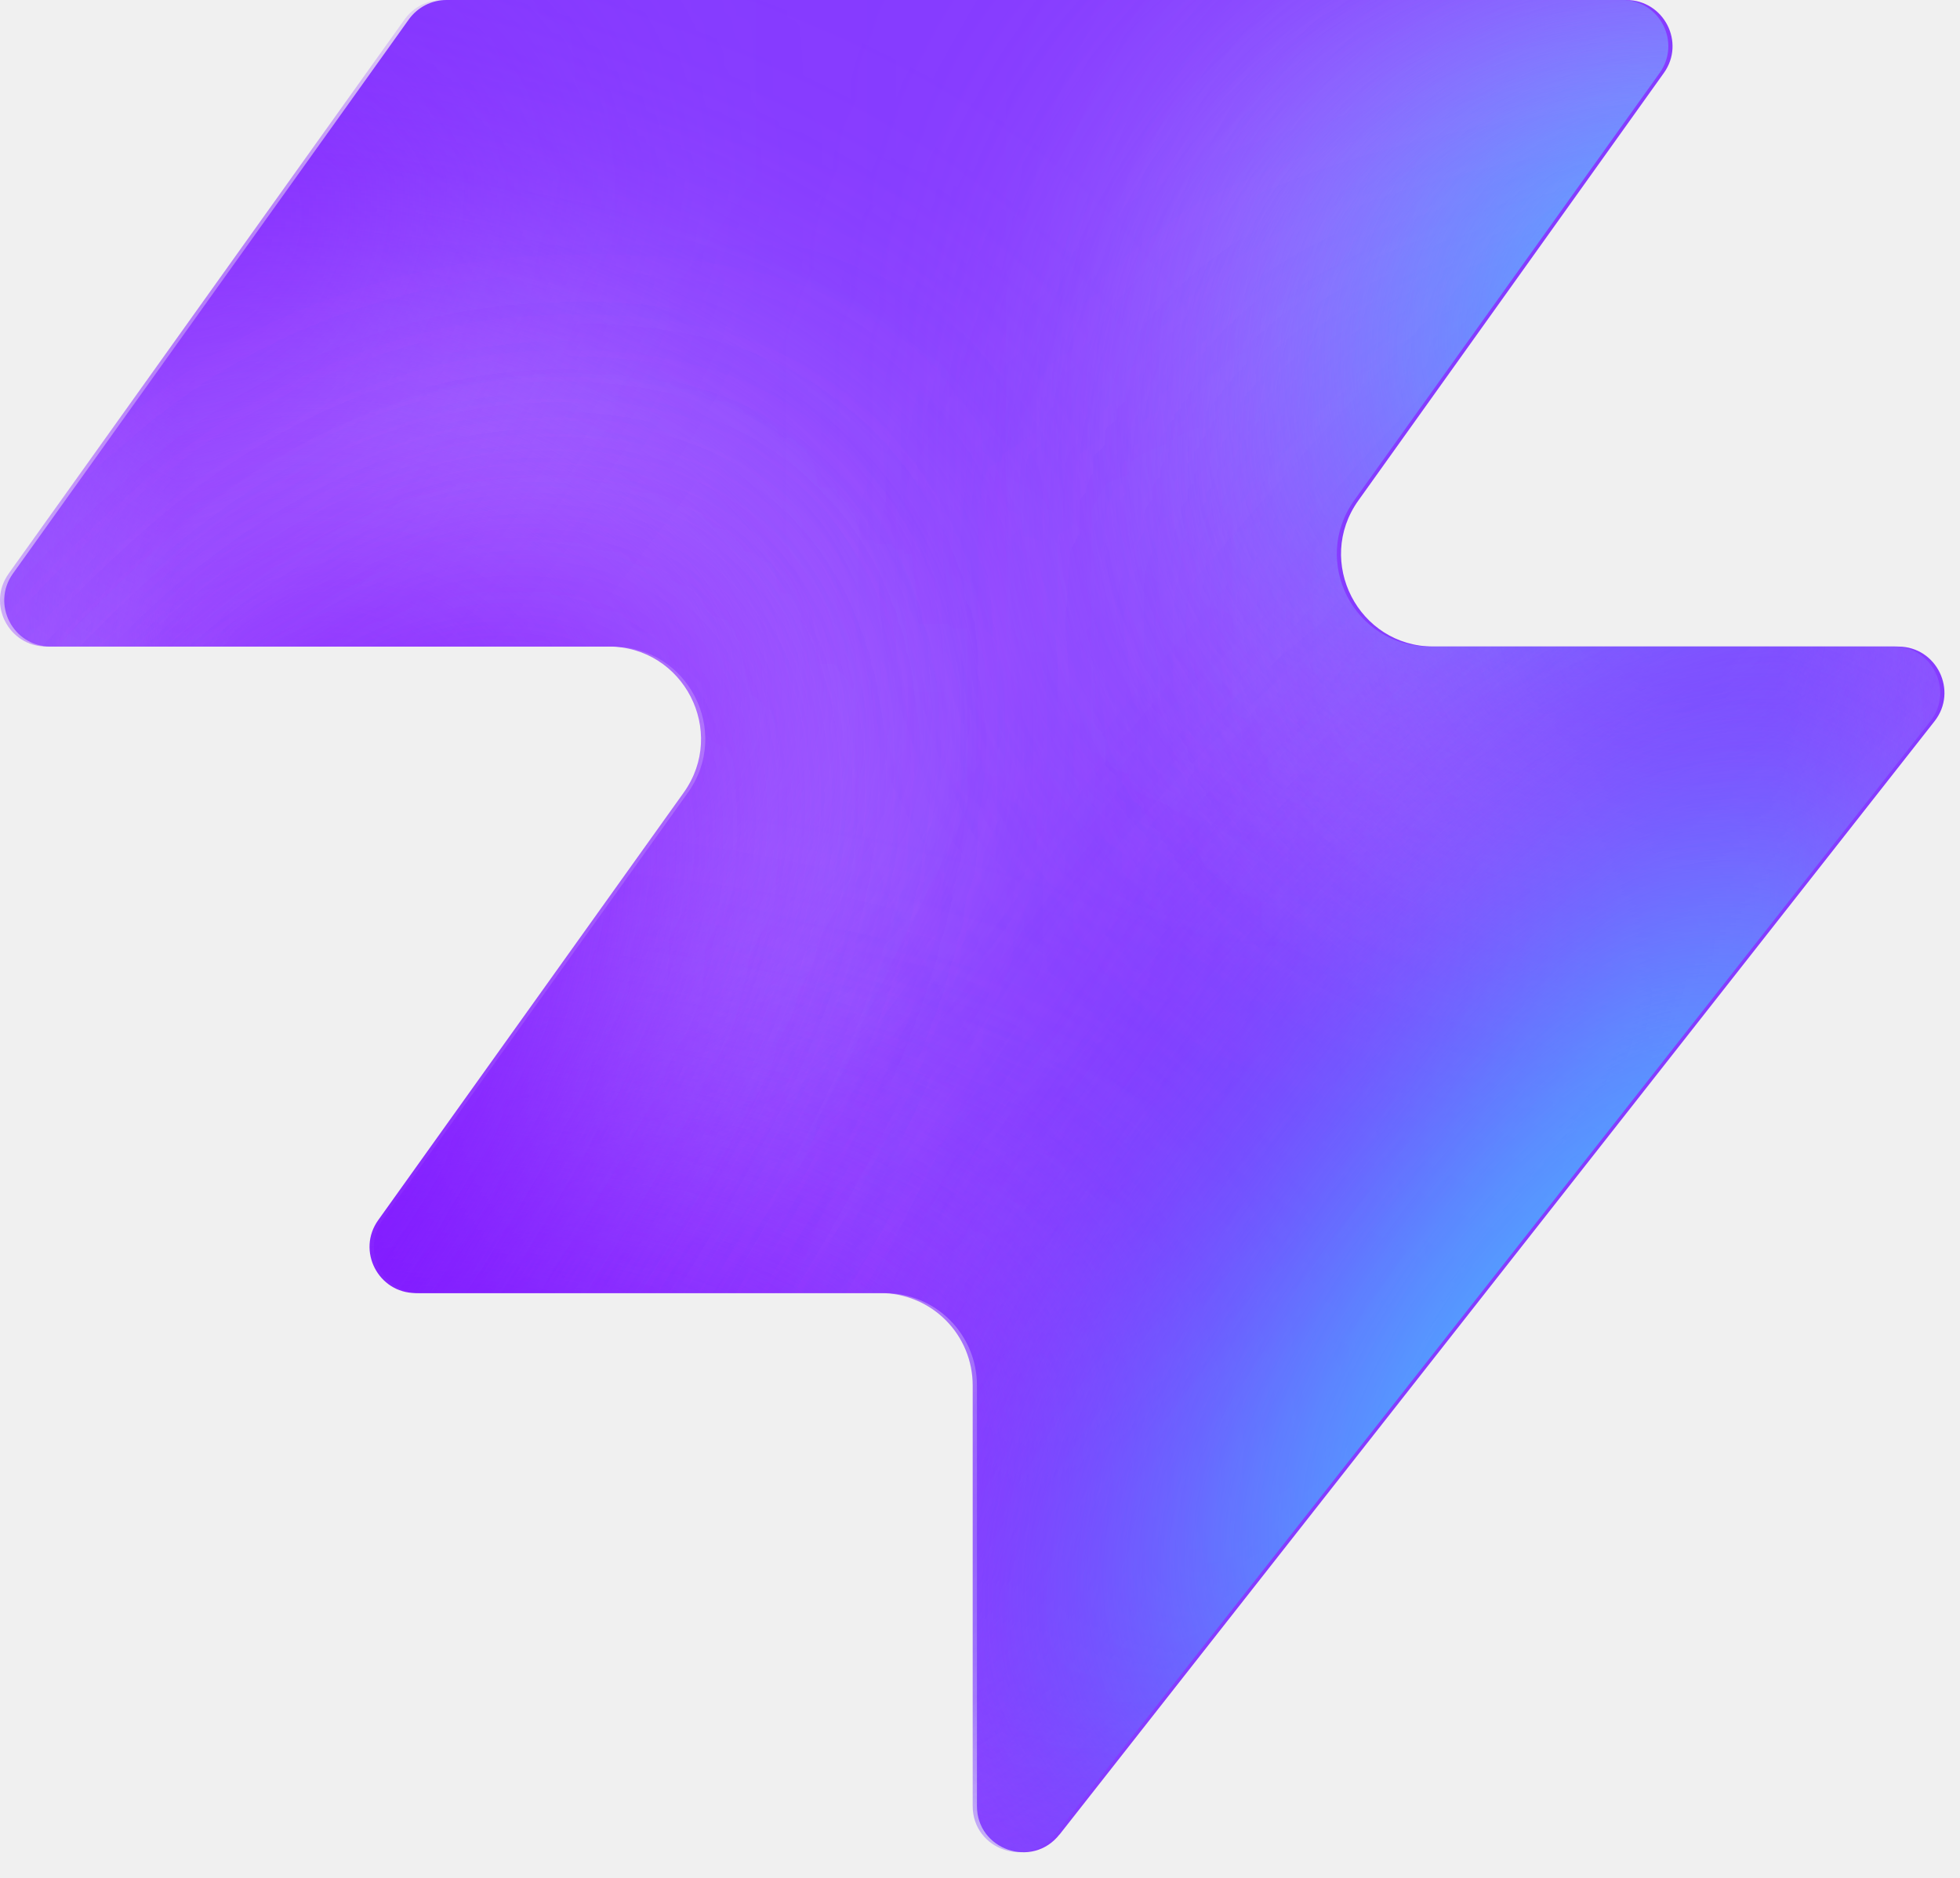
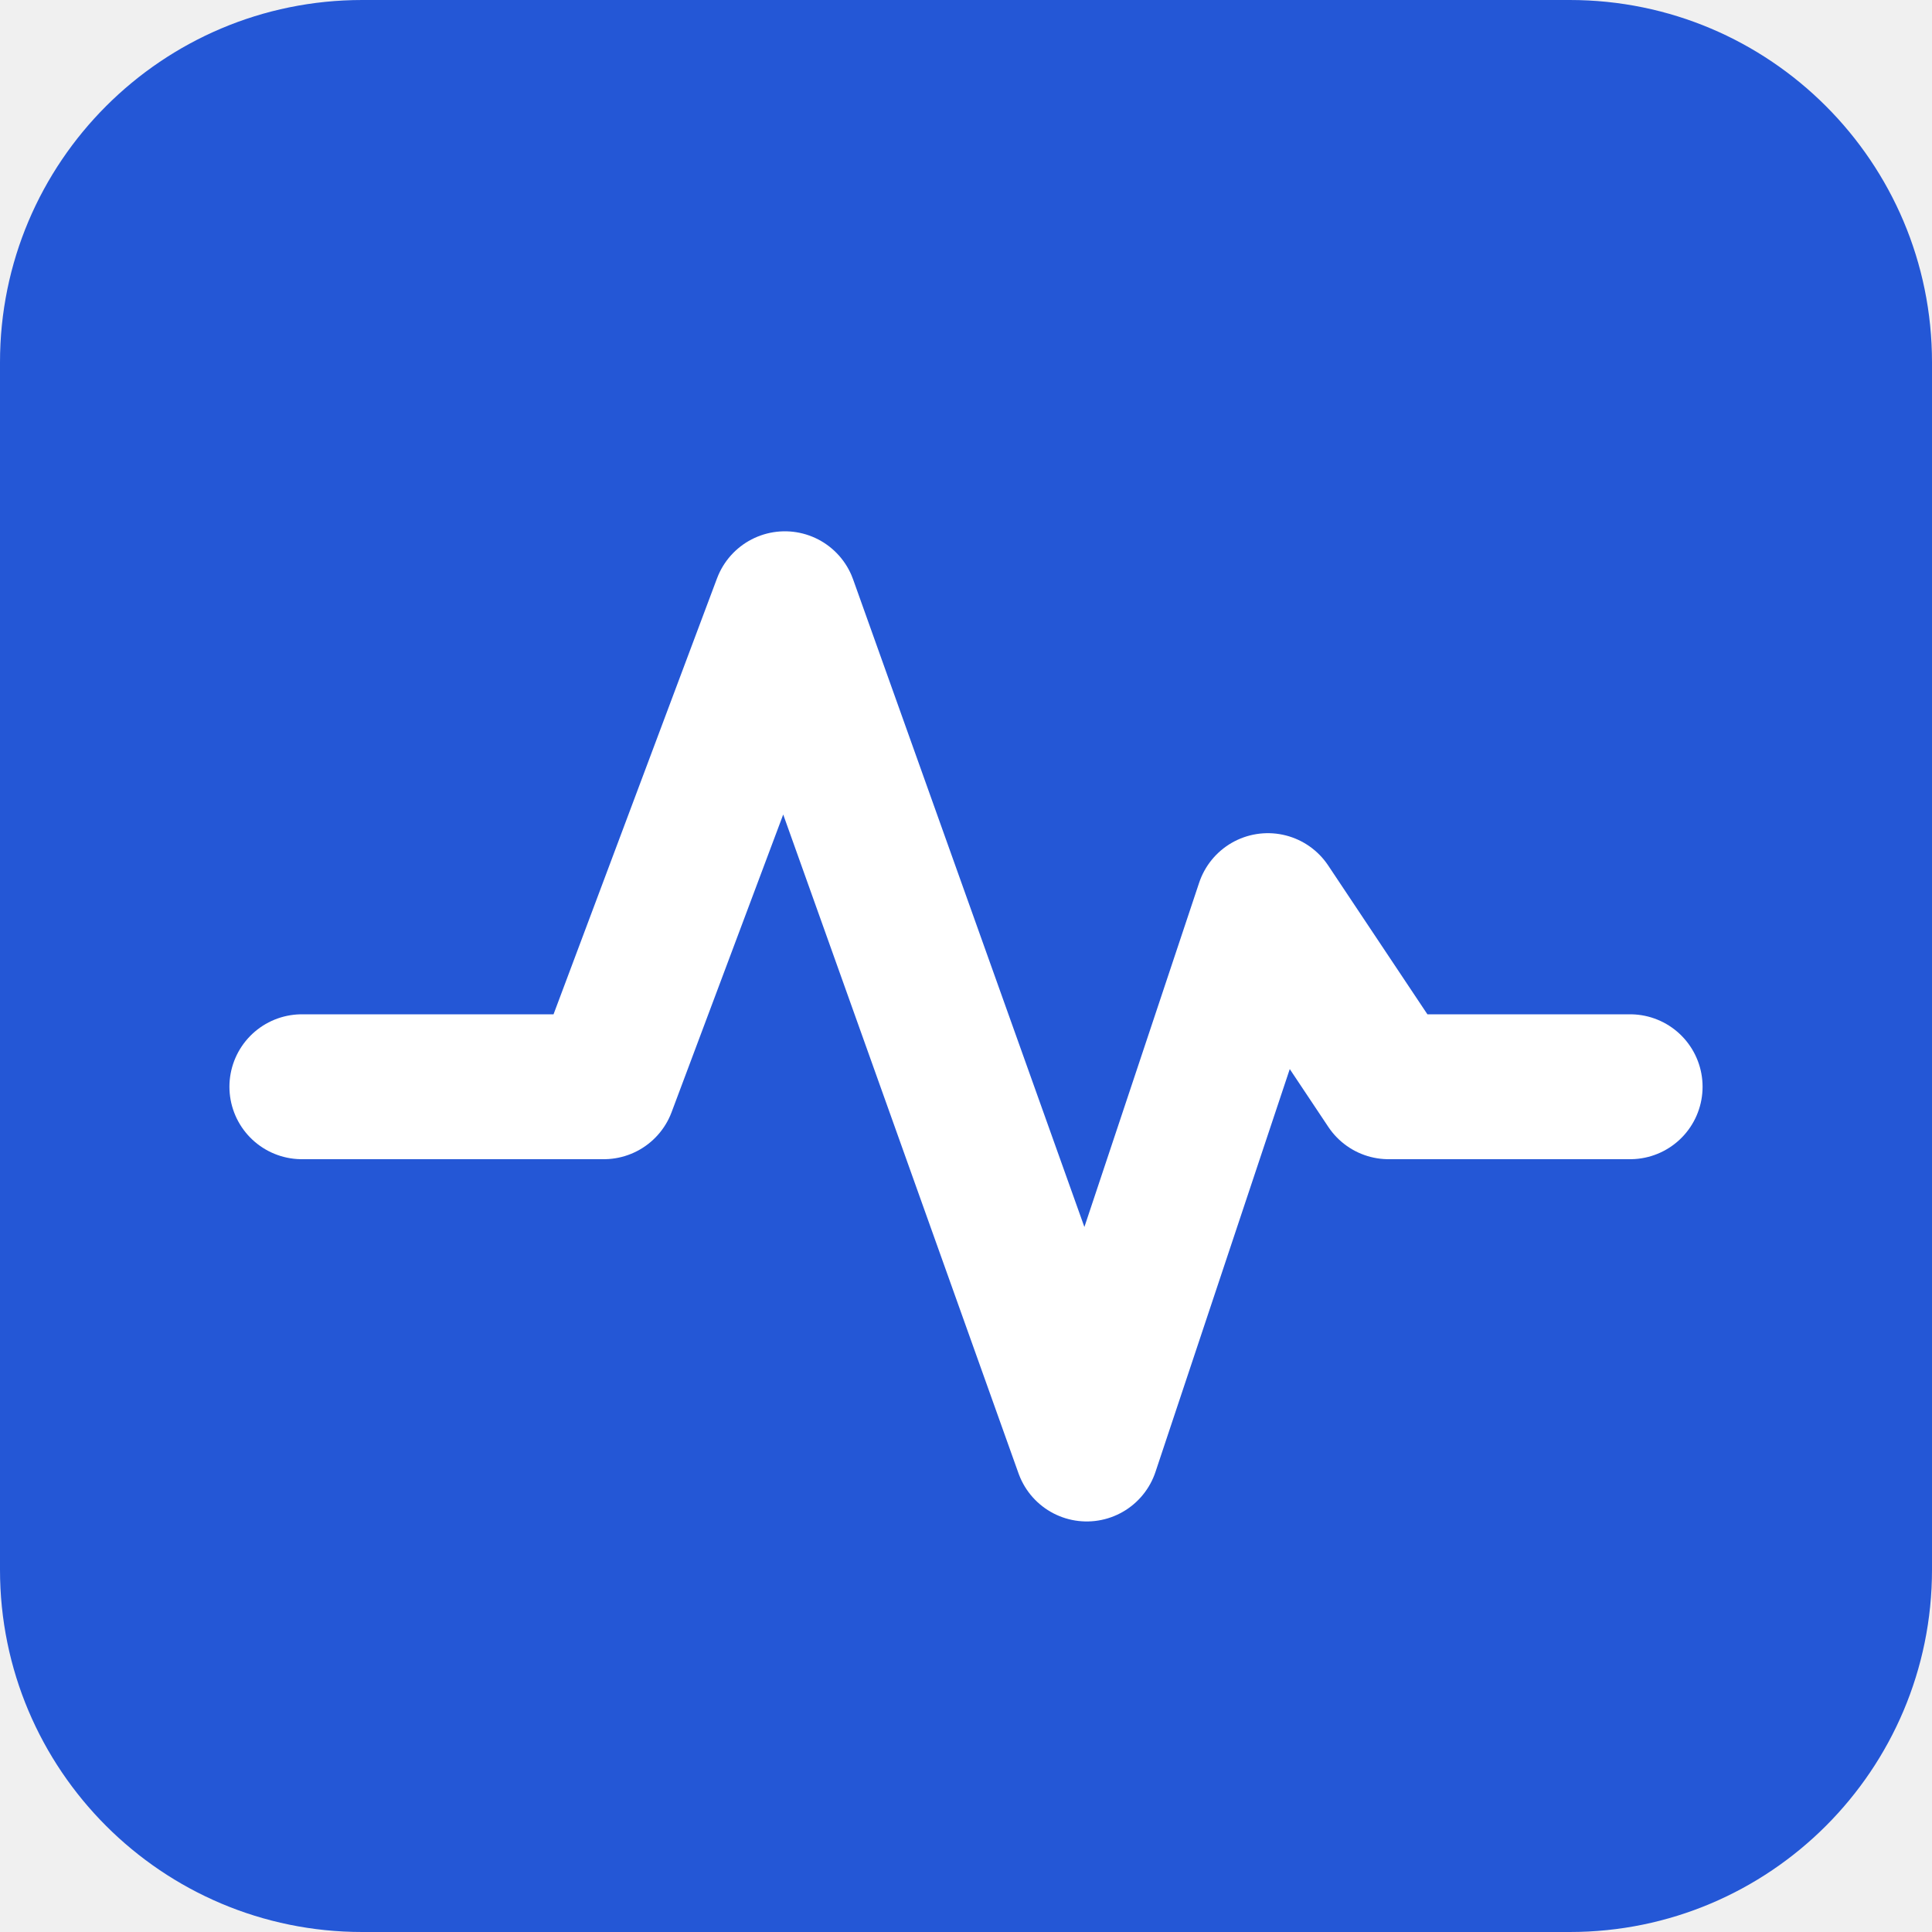
- <svg xmlns="http://www.w3.org/2000/svg" width="48" height="46" fill="none" viewBox="0 0 48 46">
-   <path fill="#863bff" d="M25.946 44.938c-.664.845-2.021.375-2.021-.698V33.937a2.26 2.26 0 0 0-2.262-2.262H10.287c-.92 0-1.456-1.04-.92-1.788l7.48-10.471c1.07-1.497 0-3.578-1.842-3.578H1.237c-.92 0-1.456-1.04-.92-1.788L10.013.474c.214-.297.556-.474.92-.474h28.894c.92 0 1.456 1.04.92 1.788l-7.48 10.471c-1.07 1.498 0 3.579 1.842 3.579h11.377c.943 0 1.473 1.088.89 1.83L25.947 44.94z" style="fill:#863bff;fill:color(display-p3 .525 .23 1);fill-opacity:1" />
-   <mask id="a" width="48" height="46" x="0" y="0" maskUnits="userSpaceOnUse" style="mask-type:alpha">
-     <path fill="#000" d="M25.842 44.938c-.664.844-2.021.375-2.021-.698V33.937a2.26 2.26 0 0 0-2.262-2.262H10.183c-.92 0-1.456-1.04-.92-1.788l7.48-10.471c1.07-1.498 0-3.579-1.842-3.579H1.133c-.92 0-1.456-1.04-.92-1.787L9.91.473c.214-.297.556-.474.92-.474h28.894c.92 0 1.456 1.04.92 1.788l-7.48 10.471c-1.07 1.498 0 3.578 1.842 3.578h11.377c.943 0 1.473 1.088.89 1.832L25.843 44.94z" style="fill:#000;fill-opacity:1" />
-   </mask>
-   <g mask="url(#a)">
-     <g filter="url(#b)">
-       <ellipse cx="5.508" cy="14.704" fill="#ede6ff" rx="5.508" ry="14.704" style="fill:#ede6ff;fill:color(display-p3 .927 .903 1);fill-opacity:1" transform="matrix(.00324 1 1 -.00324 -4.47 31.516)" />
-     </g>
-     <g filter="url(#c)">
-       <ellipse cx="10.399" cy="29.851" fill="#ede6ff" rx="10.399" ry="29.851" style="fill:#ede6ff;fill:color(display-p3 .927 .903 1);fill-opacity:1" transform="matrix(.00324 1 1 -.00324 -39.328 7.883)" />
-     </g>
-     <g filter="url(#d)">
-       <ellipse cx="5.508" cy="30.487" fill="#7e14ff" rx="5.508" ry="30.487" style="fill:#7e14ff;fill:color(display-p3 .492 .077 1);fill-opacity:1" transform="rotate(89.814 -25.913 -14.639)scale(1 -1)" />
-     </g>
-     <g filter="url(#e)">
-       <ellipse cx="5.508" cy="30.599" fill="#7e14ff" rx="5.508" ry="30.599" style="fill:#7e14ff;fill:color(display-p3 .492 .077 1);fill-opacity:1" transform="rotate(89.814 -32.644 -3.334)scale(1 -1)" />
-     </g>
-     <g filter="url(#f)">
-       <ellipse cx="5.508" cy="30.599" fill="#7e14ff" rx="5.508" ry="30.599" style="fill:#7e14ff;fill:color(display-p3 .492 .077 1);fill-opacity:1" transform="matrix(.00324 1 1 -.00324 -34.34 30.47)" />
-     </g>
-     <g filter="url(#g)">
-       <ellipse cx="14.072" cy="22.078" fill="#ede6ff" rx="14.072" ry="22.078" style="fill:#ede6ff;fill:color(display-p3 .927 .903 1);fill-opacity:1" transform="rotate(93.35 24.506 48.493)scale(-1 1)" />
-     </g>
-     <g filter="url(#h)">
-       <ellipse cx="3.47" cy="21.501" fill="#7e14ff" rx="3.47" ry="21.501" style="fill:#7e14ff;fill:color(display-p3 .492 .077 1);fill-opacity:1" transform="rotate(89.009 28.708 47.59)scale(-1 1)" />
-     </g>
-     <g filter="url(#i)">
-       <ellipse cx="3.47" cy="21.501" fill="#7e14ff" rx="3.47" ry="21.501" style="fill:#7e14ff;fill:color(display-p3 .492 .077 1);fill-opacity:1" transform="rotate(89.009 28.708 47.59)scale(-1 1)" />
-     </g>
-     <g filter="url(#j)">
-       <ellipse cx=".387" cy="8.972" fill="#7e14ff" rx="4.407" ry="29.108" style="fill:#7e14ff;fill:color(display-p3 .492 .077 1);fill-opacity:1" transform="rotate(39.51 .387 8.972)" />
-     </g>
-     <g filter="url(#k)">
-       <ellipse cx="47.523" cy="-6.092" fill="#7e14ff" rx="4.407" ry="29.108" style="fill:#7e14ff;fill:color(display-p3 .492 .077 1);fill-opacity:1" transform="rotate(37.892 47.523 -6.092)" />
-     </g>
-     <g filter="url(#l)">
-       <ellipse cx="41.412" cy="6.333" fill="#47bfff" rx="5.971" ry="9.665" style="fill:#47bfff;fill:color(display-p3 .28 .748 1);fill-opacity:1" transform="rotate(37.892 41.412 6.333)" />
-     </g>
-     <g filter="url(#m)">
-       <ellipse cx="-1.879" cy="38.332" fill="#7e14ff" rx="4.407" ry="29.108" style="fill:#7e14ff;fill:color(display-p3 .492 .077 1);fill-opacity:1" transform="rotate(37.892 -1.88 38.332)" />
-     </g>
-     <g filter="url(#n)">
-       <ellipse cx="-1.879" cy="38.332" fill="#7e14ff" rx="4.407" ry="29.108" style="fill:#7e14ff;fill:color(display-p3 .492 .077 1);fill-opacity:1" transform="rotate(37.892 -1.88 38.332)" />
-     </g>
-     <g filter="url(#o)">
-       <ellipse cx="35.651" cy="29.907" fill="#7e14ff" rx="4.407" ry="29.108" style="fill:#7e14ff;fill:color(display-p3 .492 .077 1);fill-opacity:1" transform="rotate(37.892 35.651 29.907)" />
-     </g>
-     <g filter="url(#p)">
-       <ellipse cx="38.418" cy="32.4" fill="#47bfff" rx="5.971" ry="15.297" style="fill:#47bfff;fill:color(display-p3 .28 .748 1);fill-opacity:1" transform="rotate(37.892 38.418 32.4)" />
-     </g>
-   </g>
-   <defs>
-     <filter id="b" width="60.045" height="41.654" x="-19.77" y="16.149" color-interpolation-filters="sRGB" filterUnits="userSpaceOnUse">
-       <feFlood flood-opacity="0" result="BackgroundImageFix" />
-       <feBlend in="SourceGraphic" in2="BackgroundImageFix" result="shape" />
-       <feGaussianBlur result="effect1_foregroundBlur_2002_17158" stdDeviation="7.659" />
-     </filter>
-     <filter id="c" width="90.34" height="51.437" x="-54.613" y="-7.533" color-interpolation-filters="sRGB" filterUnits="userSpaceOnUse">
-       <feFlood flood-opacity="0" result="BackgroundImageFix" />
-       <feBlend in="SourceGraphic" in2="BackgroundImageFix" result="shape" />
-       <feGaussianBlur result="effect1_foregroundBlur_2002_17158" stdDeviation="7.659" />
-     </filter>
-     <filter id="d" width="79.355" height="29.4" x="-49.64" y="2.03" color-interpolation-filters="sRGB" filterUnits="userSpaceOnUse">
-       <feFlood flood-opacity="0" result="BackgroundImageFix" />
-       <feBlend in="SourceGraphic" in2="BackgroundImageFix" result="shape" />
-       <feGaussianBlur result="effect1_foregroundBlur_2002_17158" stdDeviation="4.596" />
-     </filter>
-     <filter id="e" width="79.579" height="29.4" x="-45.045" y="20.029" color-interpolation-filters="sRGB" filterUnits="userSpaceOnUse">
-       <feFlood flood-opacity="0" result="BackgroundImageFix" />
-       <feBlend in="SourceGraphic" in2="BackgroundImageFix" result="shape" />
-       <feGaussianBlur result="effect1_foregroundBlur_2002_17158" stdDeviation="4.596" />
-     </filter>
-     <filter id="f" width="79.579" height="29.4" x="-43.513" y="21.178" color-interpolation-filters="sRGB" filterUnits="userSpaceOnUse">
-       <feFlood flood-opacity="0" result="BackgroundImageFix" />
-       <feBlend in="SourceGraphic" in2="BackgroundImageFix" result="shape" />
-       <feGaussianBlur result="effect1_foregroundBlur_2002_17158" stdDeviation="4.596" />
-     </filter>
-     <filter id="g" width="74.749" height="58.852" x="15.756" y="-17.901" color-interpolation-filters="sRGB" filterUnits="userSpaceOnUse">
-       <feFlood flood-opacity="0" result="BackgroundImageFix" />
-       <feBlend in="SourceGraphic" in2="BackgroundImageFix" result="shape" />
-       <feGaussianBlur result="effect1_foregroundBlur_2002_17158" stdDeviation="7.659" />
-     </filter>
-     <filter id="h" width="61.377" height="25.362" x="23.548" y="2.284" color-interpolation-filters="sRGB" filterUnits="userSpaceOnUse">
-       <feFlood flood-opacity="0" result="BackgroundImageFix" />
-       <feBlend in="SourceGraphic" in2="BackgroundImageFix" result="shape" />
-       <feGaussianBlur result="effect1_foregroundBlur_2002_17158" stdDeviation="4.596" />
-     </filter>
-     <filter id="i" width="61.377" height="25.362" x="23.548" y="2.284" color-interpolation-filters="sRGB" filterUnits="userSpaceOnUse">
-       <feFlood flood-opacity="0" result="BackgroundImageFix" />
-       <feBlend in="SourceGraphic" in2="BackgroundImageFix" result="shape" />
-       <feGaussianBlur result="effect1_foregroundBlur_2002_17158" stdDeviation="4.596" />
-     </filter>
-     <filter id="j" width="56.045" height="63.649" x="-27.636" y="-22.853" color-interpolation-filters="sRGB" filterUnits="userSpaceOnUse">
-       <feFlood flood-opacity="0" result="BackgroundImageFix" />
-       <feBlend in="SourceGraphic" in2="BackgroundImageFix" result="shape" />
-       <feGaussianBlur result="effect1_foregroundBlur_2002_17158" stdDeviation="4.596" />
-     </filter>
-     <filter id="k" width="54.814" height="64.646" x="20.116" y="-38.415" color-interpolation-filters="sRGB" filterUnits="userSpaceOnUse">
-       <feFlood flood-opacity="0" result="BackgroundImageFix" />
-       <feBlend in="SourceGraphic" in2="BackgroundImageFix" result="shape" />
-       <feGaussianBlur result="effect1_foregroundBlur_2002_17158" stdDeviation="4.596" />
-     </filter>
-     <filter id="l" width="33.541" height="35.313" x="24.641" y="-11.323" color-interpolation-filters="sRGB" filterUnits="userSpaceOnUse">
-       <feFlood flood-opacity="0" result="BackgroundImageFix" />
-       <feBlend in="SourceGraphic" in2="BackgroundImageFix" result="shape" />
-       <feGaussianBlur result="effect1_foregroundBlur_2002_17158" stdDeviation="4.596" />
-     </filter>
-     <filter id="m" width="54.814" height="64.646" x="-29.286" y="6.009" color-interpolation-filters="sRGB" filterUnits="userSpaceOnUse">
-       <feFlood flood-opacity="0" result="BackgroundImageFix" />
-       <feBlend in="SourceGraphic" in2="BackgroundImageFix" result="shape" />
-       <feGaussianBlur result="effect1_foregroundBlur_2002_17158" stdDeviation="4.596" />
-     </filter>
-     <filter id="n" width="54.814" height="64.646" x="-29.286" y="6.009" color-interpolation-filters="sRGB" filterUnits="userSpaceOnUse">
-       <feFlood flood-opacity="0" result="BackgroundImageFix" />
-       <feBlend in="SourceGraphic" in2="BackgroundImageFix" result="shape" />
-       <feGaussianBlur result="effect1_foregroundBlur_2002_17158" stdDeviation="4.596" />
-     </filter>
-     <filter id="o" width="54.814" height="64.646" x="8.244" y="-2.416" color-interpolation-filters="sRGB" filterUnits="userSpaceOnUse">
-       <feFlood flood-opacity="0" result="BackgroundImageFix" />
-       <feBlend in="SourceGraphic" in2="BackgroundImageFix" result="shape" />
-       <feGaussianBlur result="effect1_foregroundBlur_2002_17158" stdDeviation="4.596" />
-     </filter>
-     <filter id="p" width="39.409" height="43.623" x="18.713" y="10.588" color-interpolation-filters="sRGB" filterUnits="userSpaceOnUse">
-       <feFlood flood-opacity="0" result="BackgroundImageFix" />
-       <feBlend in="SourceGraphic" in2="BackgroundImageFix" result="shape" />
-       <feGaussianBlur result="effect1_foregroundBlur_2002_17158" stdDeviation="4.596" />
-     </filter>
-   </defs>
+ <svg xmlns="http://www.w3.org/2000/svg" width="32" height="32" viewBox="0 0 32 32" fill="none">
+   <rect width="32" height="32" rx="6" fill="#2457D6" />
+   <path d="M5 18h5l3-8 5 14 3-9 2 3h4" stroke="#FFFFFF" stroke-width="2.4" stroke-linecap="round" stroke-linejoin="round" />
</svg>
